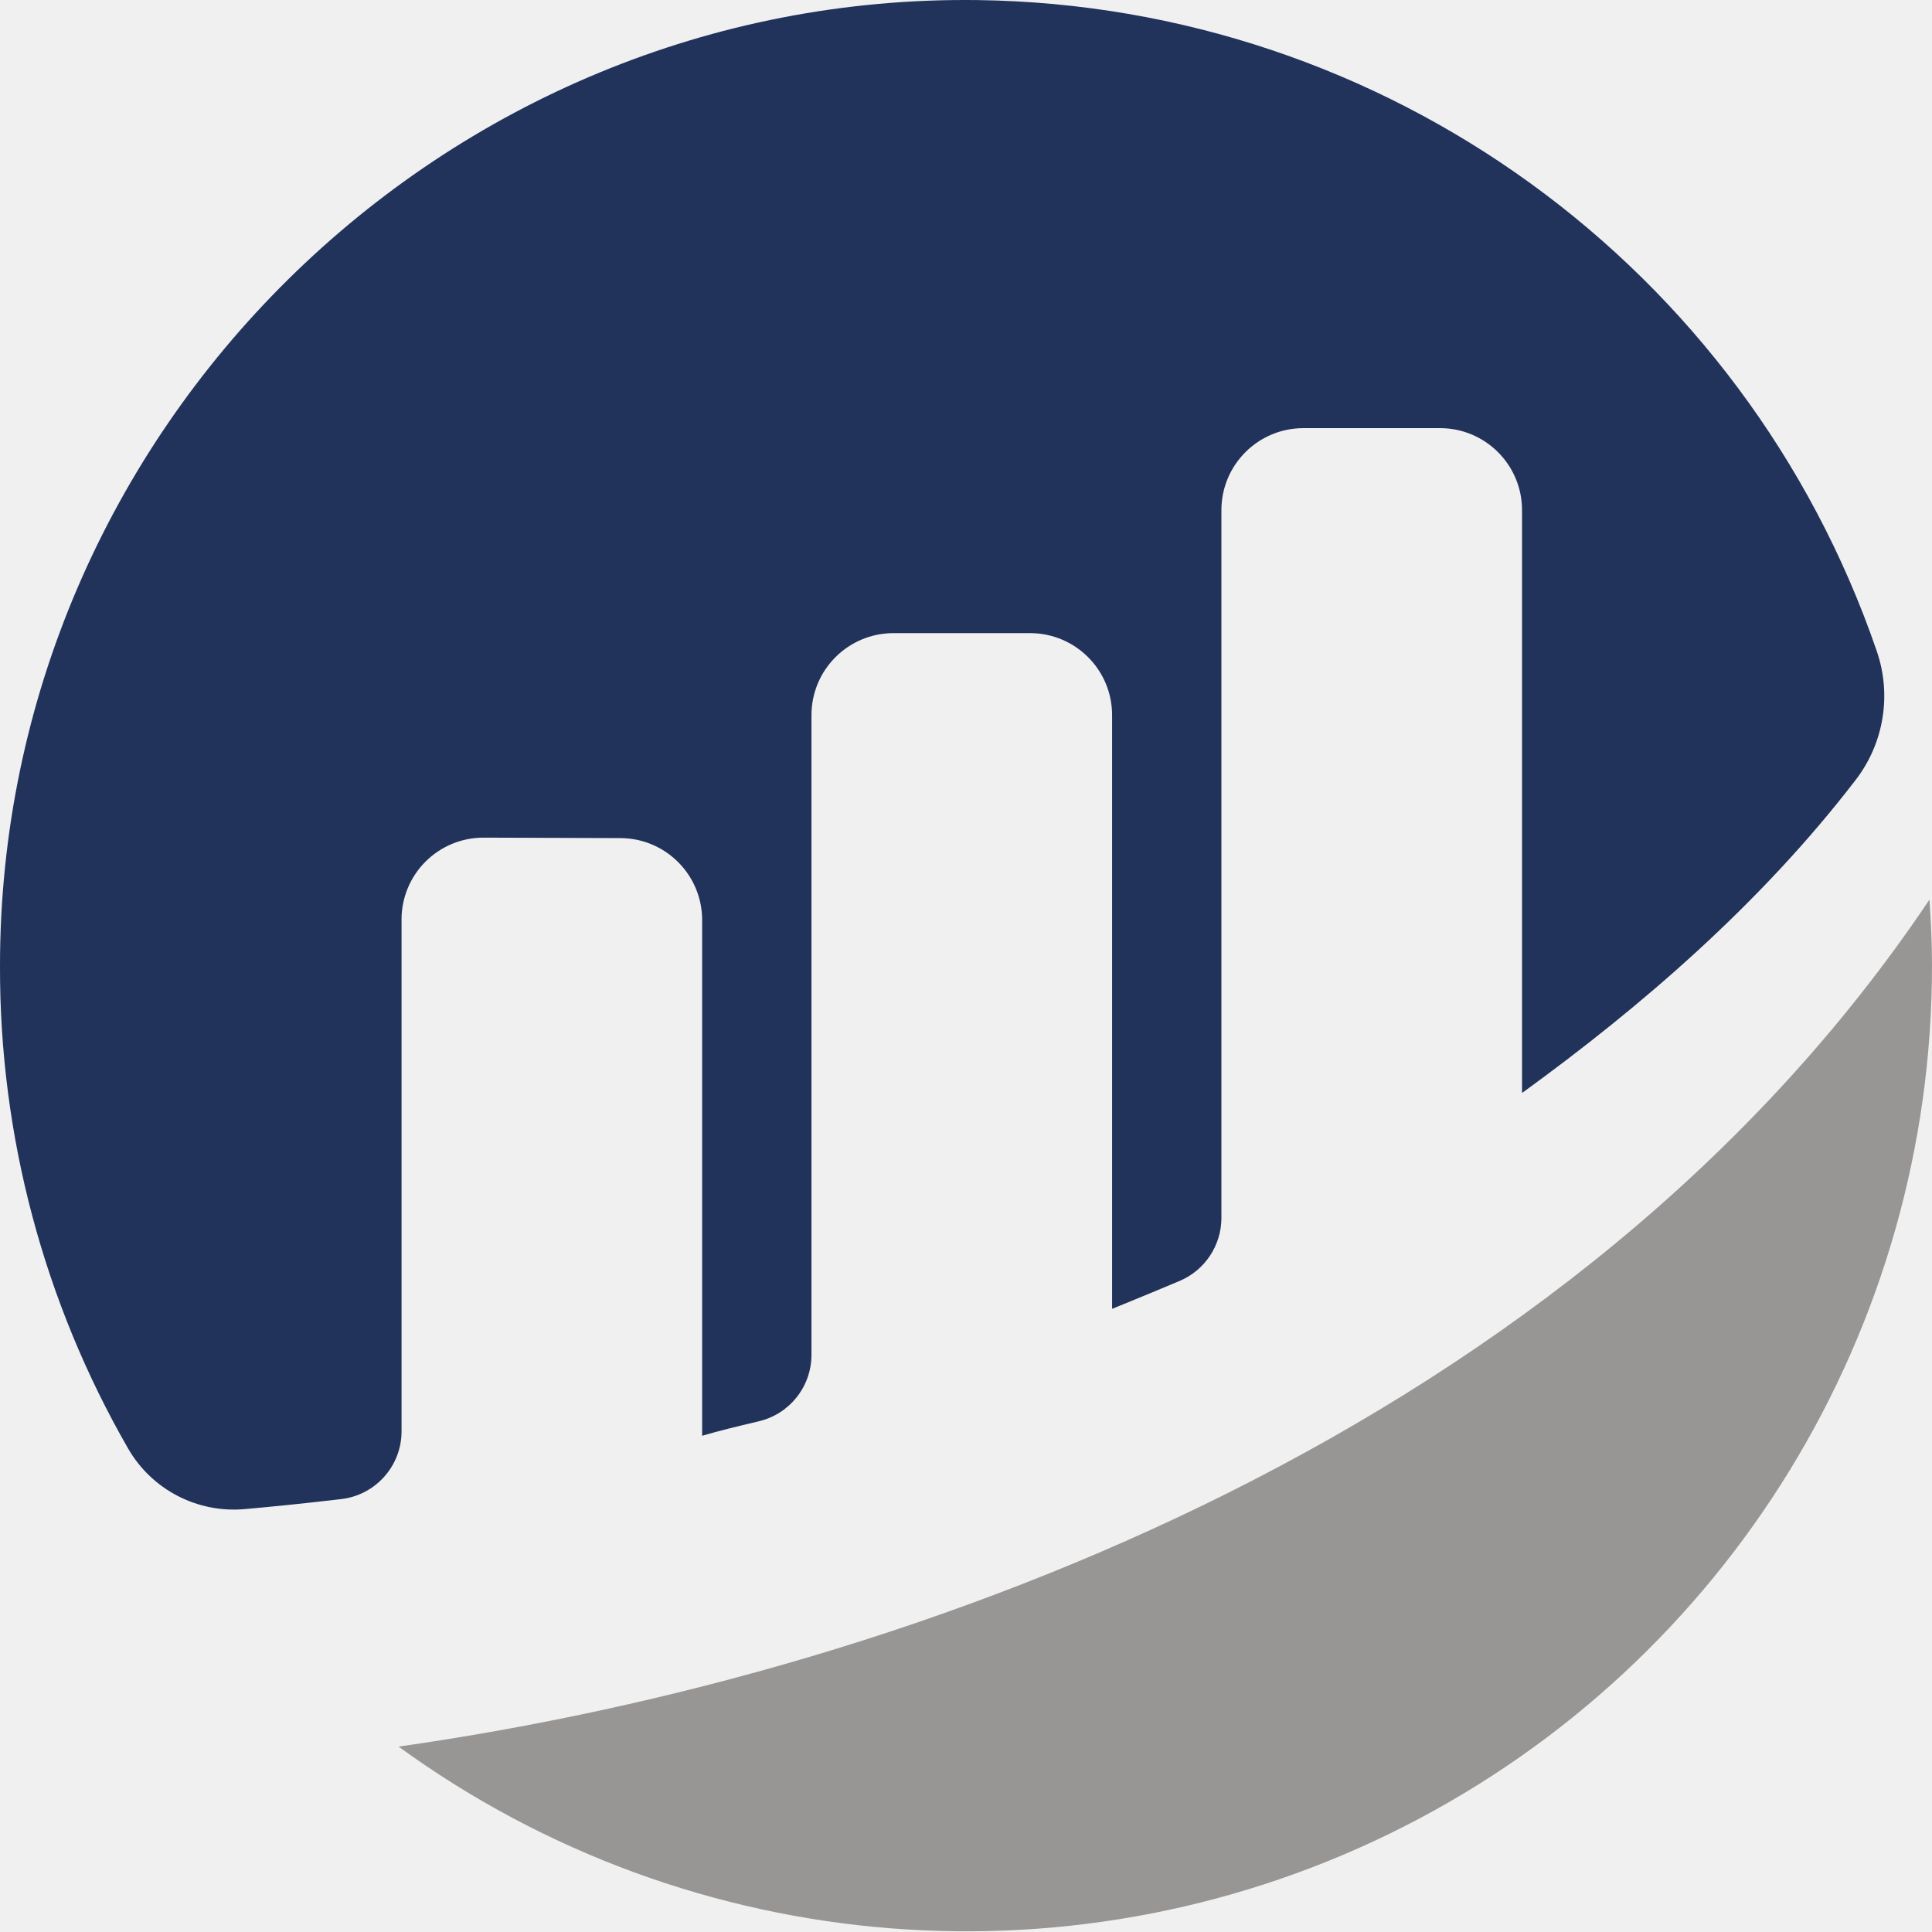
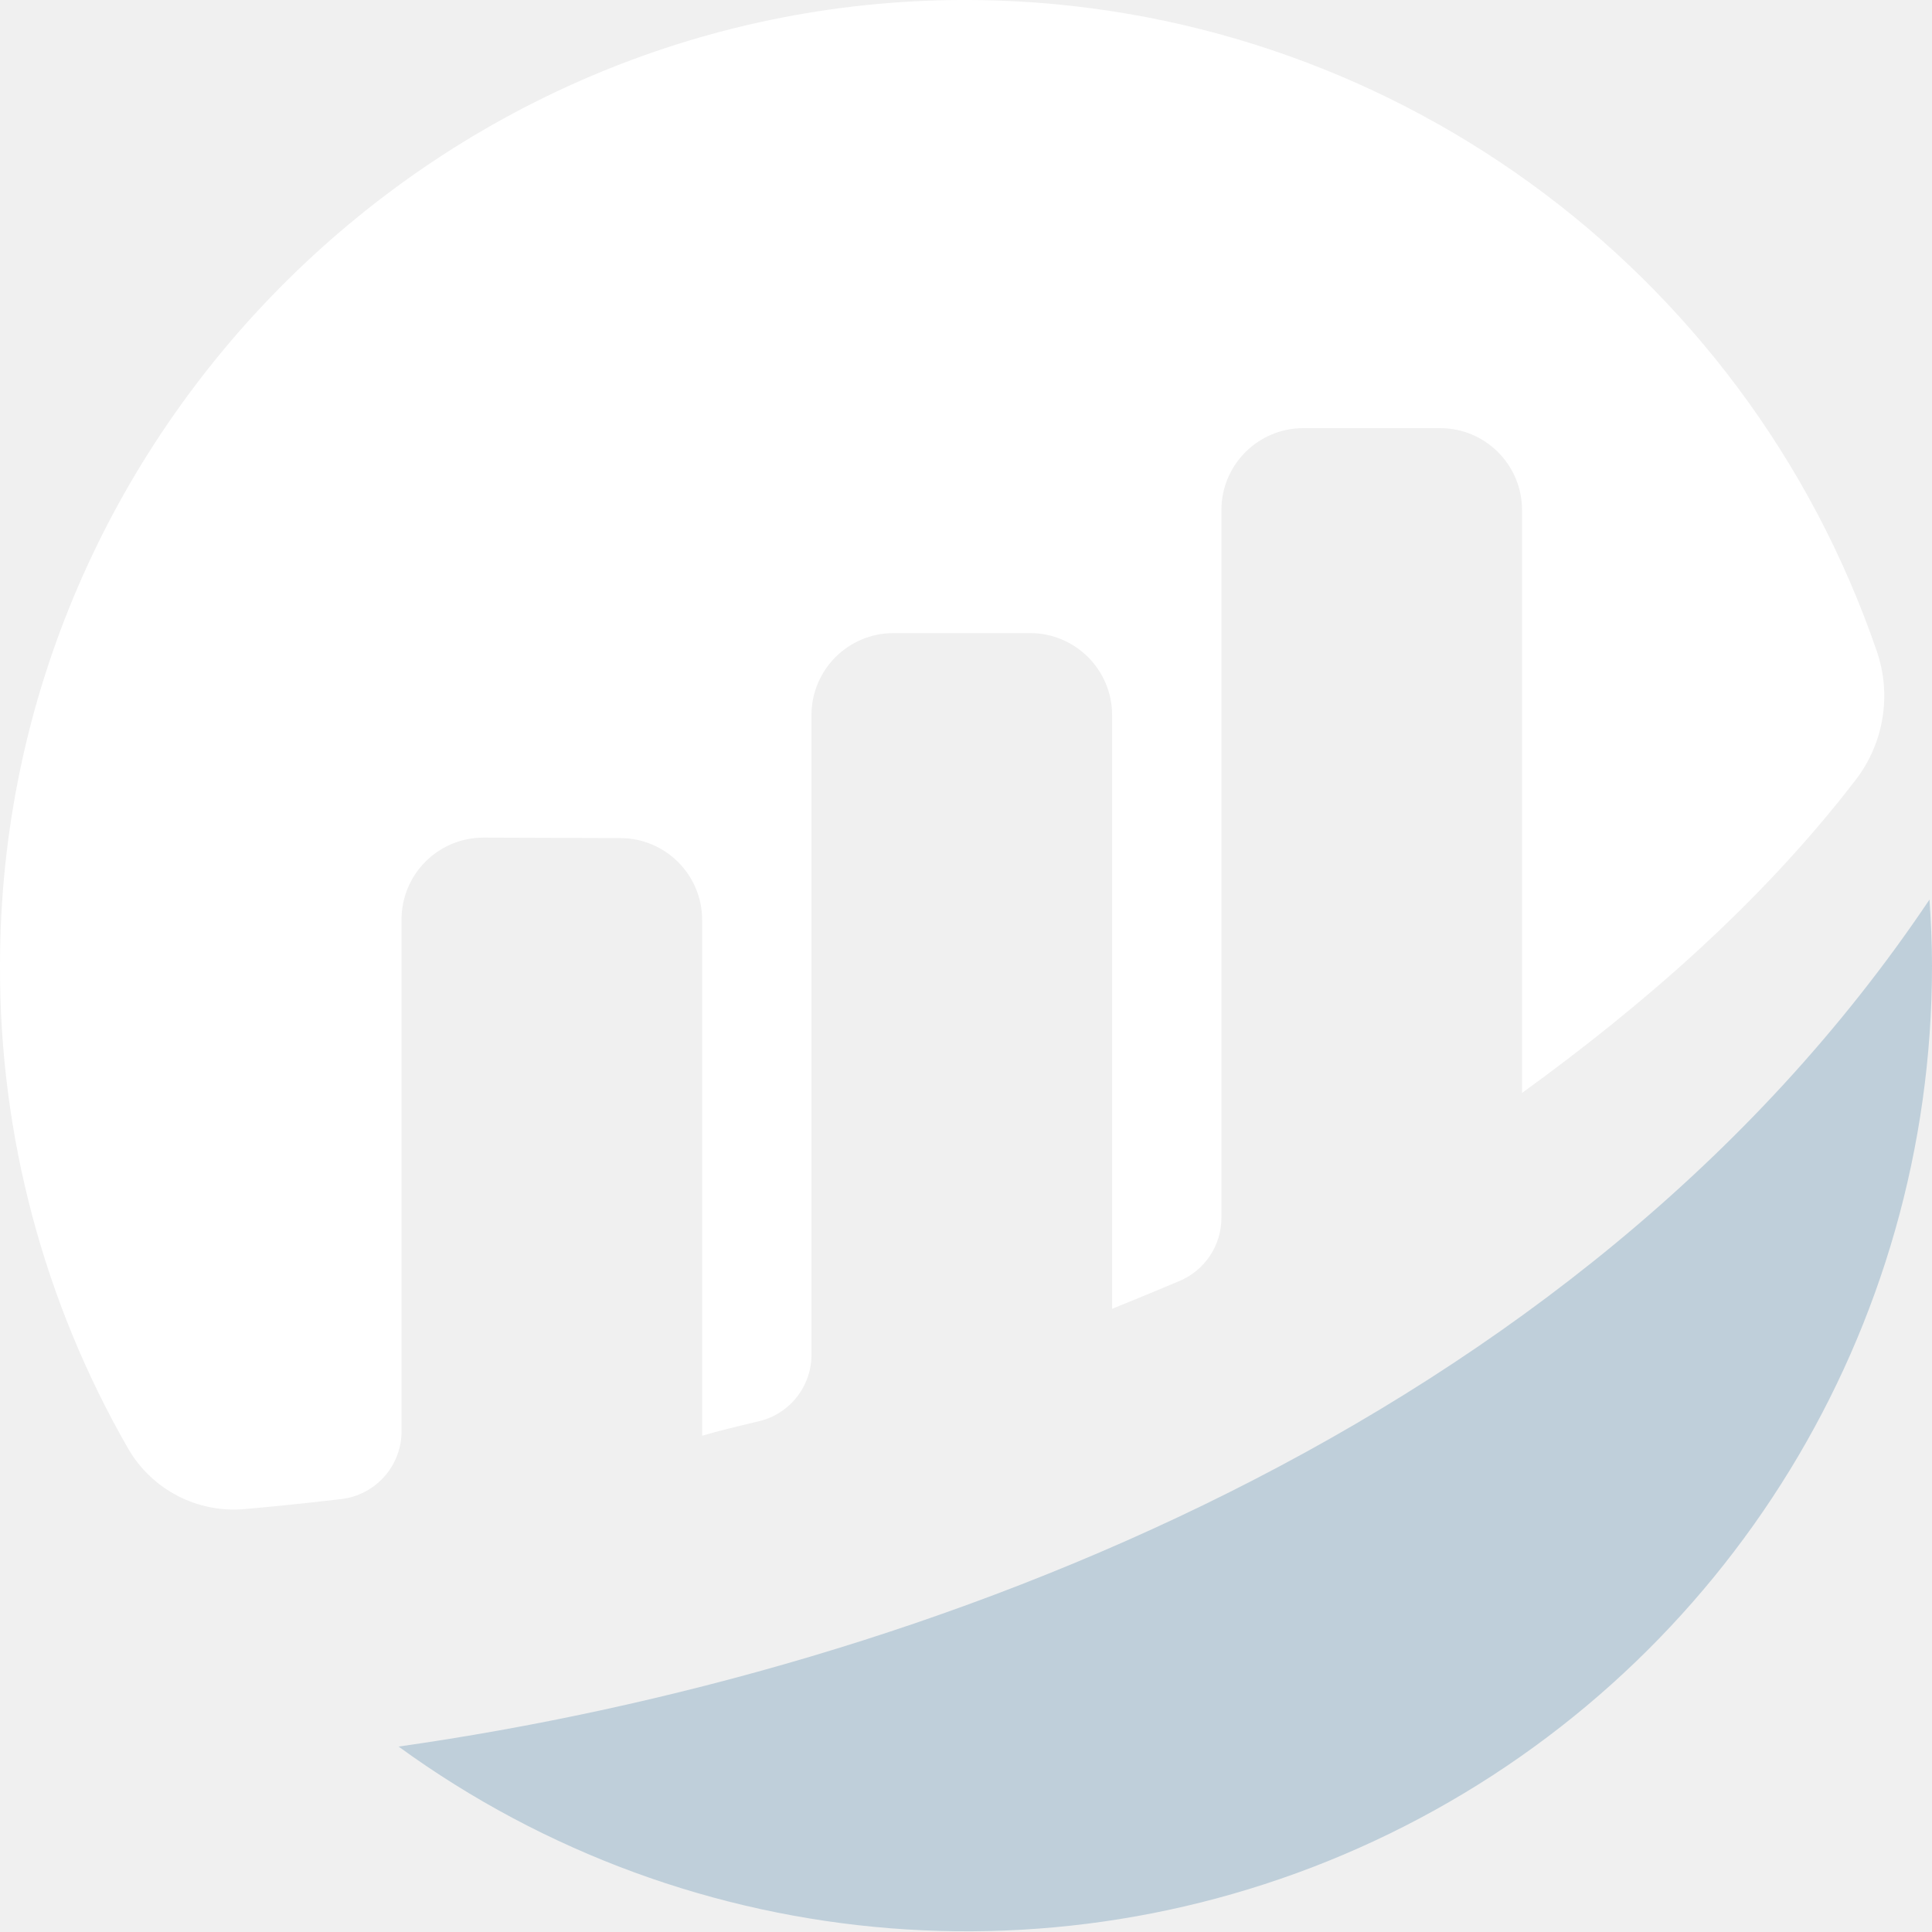
- <svg xmlns="http://www.w3.org/2000/svg" width="293.775" height="293.671" viewBox="0 0 293.775 293.671">
-   <g id="etherscan-logo-circle" transform="translate(-219.378 -213.33)">
-     <path id="Path_1" data-name="Path 1" d="M280.433,353.152A12.45,12.45,0,0,1,292.941,340.7l20.737.068a12.467,12.467,0,0,1,12.467,12.467v78.414c2.336-.692,5.332-1.43,8.614-2.2a10.389,10.389,0,0,0,8.009-10.11V322.073a12.469,12.469,0,0,1,12.468-12.47h20.778a12.469,12.469,0,0,1,12.467,12.467v90.279s5.2-2.106,10.269-4.245a10.408,10.408,0,0,0,6.353-9.577V290.9a12.466,12.466,0,0,1,12.466-12.467h20.778A12.468,12.468,0,0,1,450.815,290.9v88.625c18.014-13.055,36.271-28.758,50.759-47.639a20.926,20.926,0,0,0,3.185-19.537,146.6,146.6,0,0,0-136.644-99.006c-81.439-1.094-148.744,65.385-148.736,146.834a146.371,146.371,0,0,0,19.5,73.45,18.56,18.56,0,0,0,17.707,9.173c3.931-.346,8.825-.835,14.643-1.518a10.383,10.383,0,0,0,9.209-10.306V353.152" fill="#21325b" />
-     <path id="Path_2" data-name="Path 2" d="M244.417,398.641A146.808,146.808,0,0,0,477.589,279.9c0-3.381-.157-6.724-.383-10.049-53.642,80-152.686,117.4-232.79,128.793" transform="translate(35.564 80.269)" fill="#979695" />
+ <svg xmlns="http://www.w3.org/2000/svg" width="293.775" height="293.667" viewBox="0 0 293.775 293.667">
+   <g id="etherscan-logo-light-circle" transform="translate(-219.378 -213.333)">
+     <path id="Path_1" data-name="Path 1" d="M280.433,353.152A12.45,12.45,0,0,1,292.941,340.7l20.737.068a12.467,12.467,0,0,1,12.467,12.467v78.414c2.336-.692,5.332-1.43,8.614-2.2a10.389,10.389,0,0,0,8.009-10.11V322.073a12.469,12.469,0,0,1,12.467-12.47h20.779a12.47,12.47,0,0,1,12.467,12.47v90.276s5.2-2.106,10.269-4.245a10.408,10.408,0,0,0,6.353-9.577V290.9a12.466,12.466,0,0,1,12.465-12.467h20.779A12.468,12.468,0,0,1,450.815,290.9v88.625c18.014-13.055,36.271-28.758,50.759-47.639a20.926,20.926,0,0,0,3.185-19.537,146.6,146.6,0,0,0-136.644-99.006c-81.439-1.094-148.744,65.385-148.736,146.834a146.371,146.371,0,0,0,19.5,73.45,18.56,18.56,0,0,0,17.707,9.173c3.931-.346,8.825-.835,14.643-1.518a10.383,10.383,0,0,0,9.209-10.306V353.152" transform="translate(0 0)" fill="#fff" />
+     <path id="Path_2" data-name="Path 2" d="M244.417,398.641A146.808,146.808,0,0,0,477.589,279.9c0-3.381-.157-6.724-.383-10.049-53.642,80-152.686,117.405-232.79,128.793" transform="translate(35.564 80.269)" fill="#bfcfda" />
  </g>
</svg>
